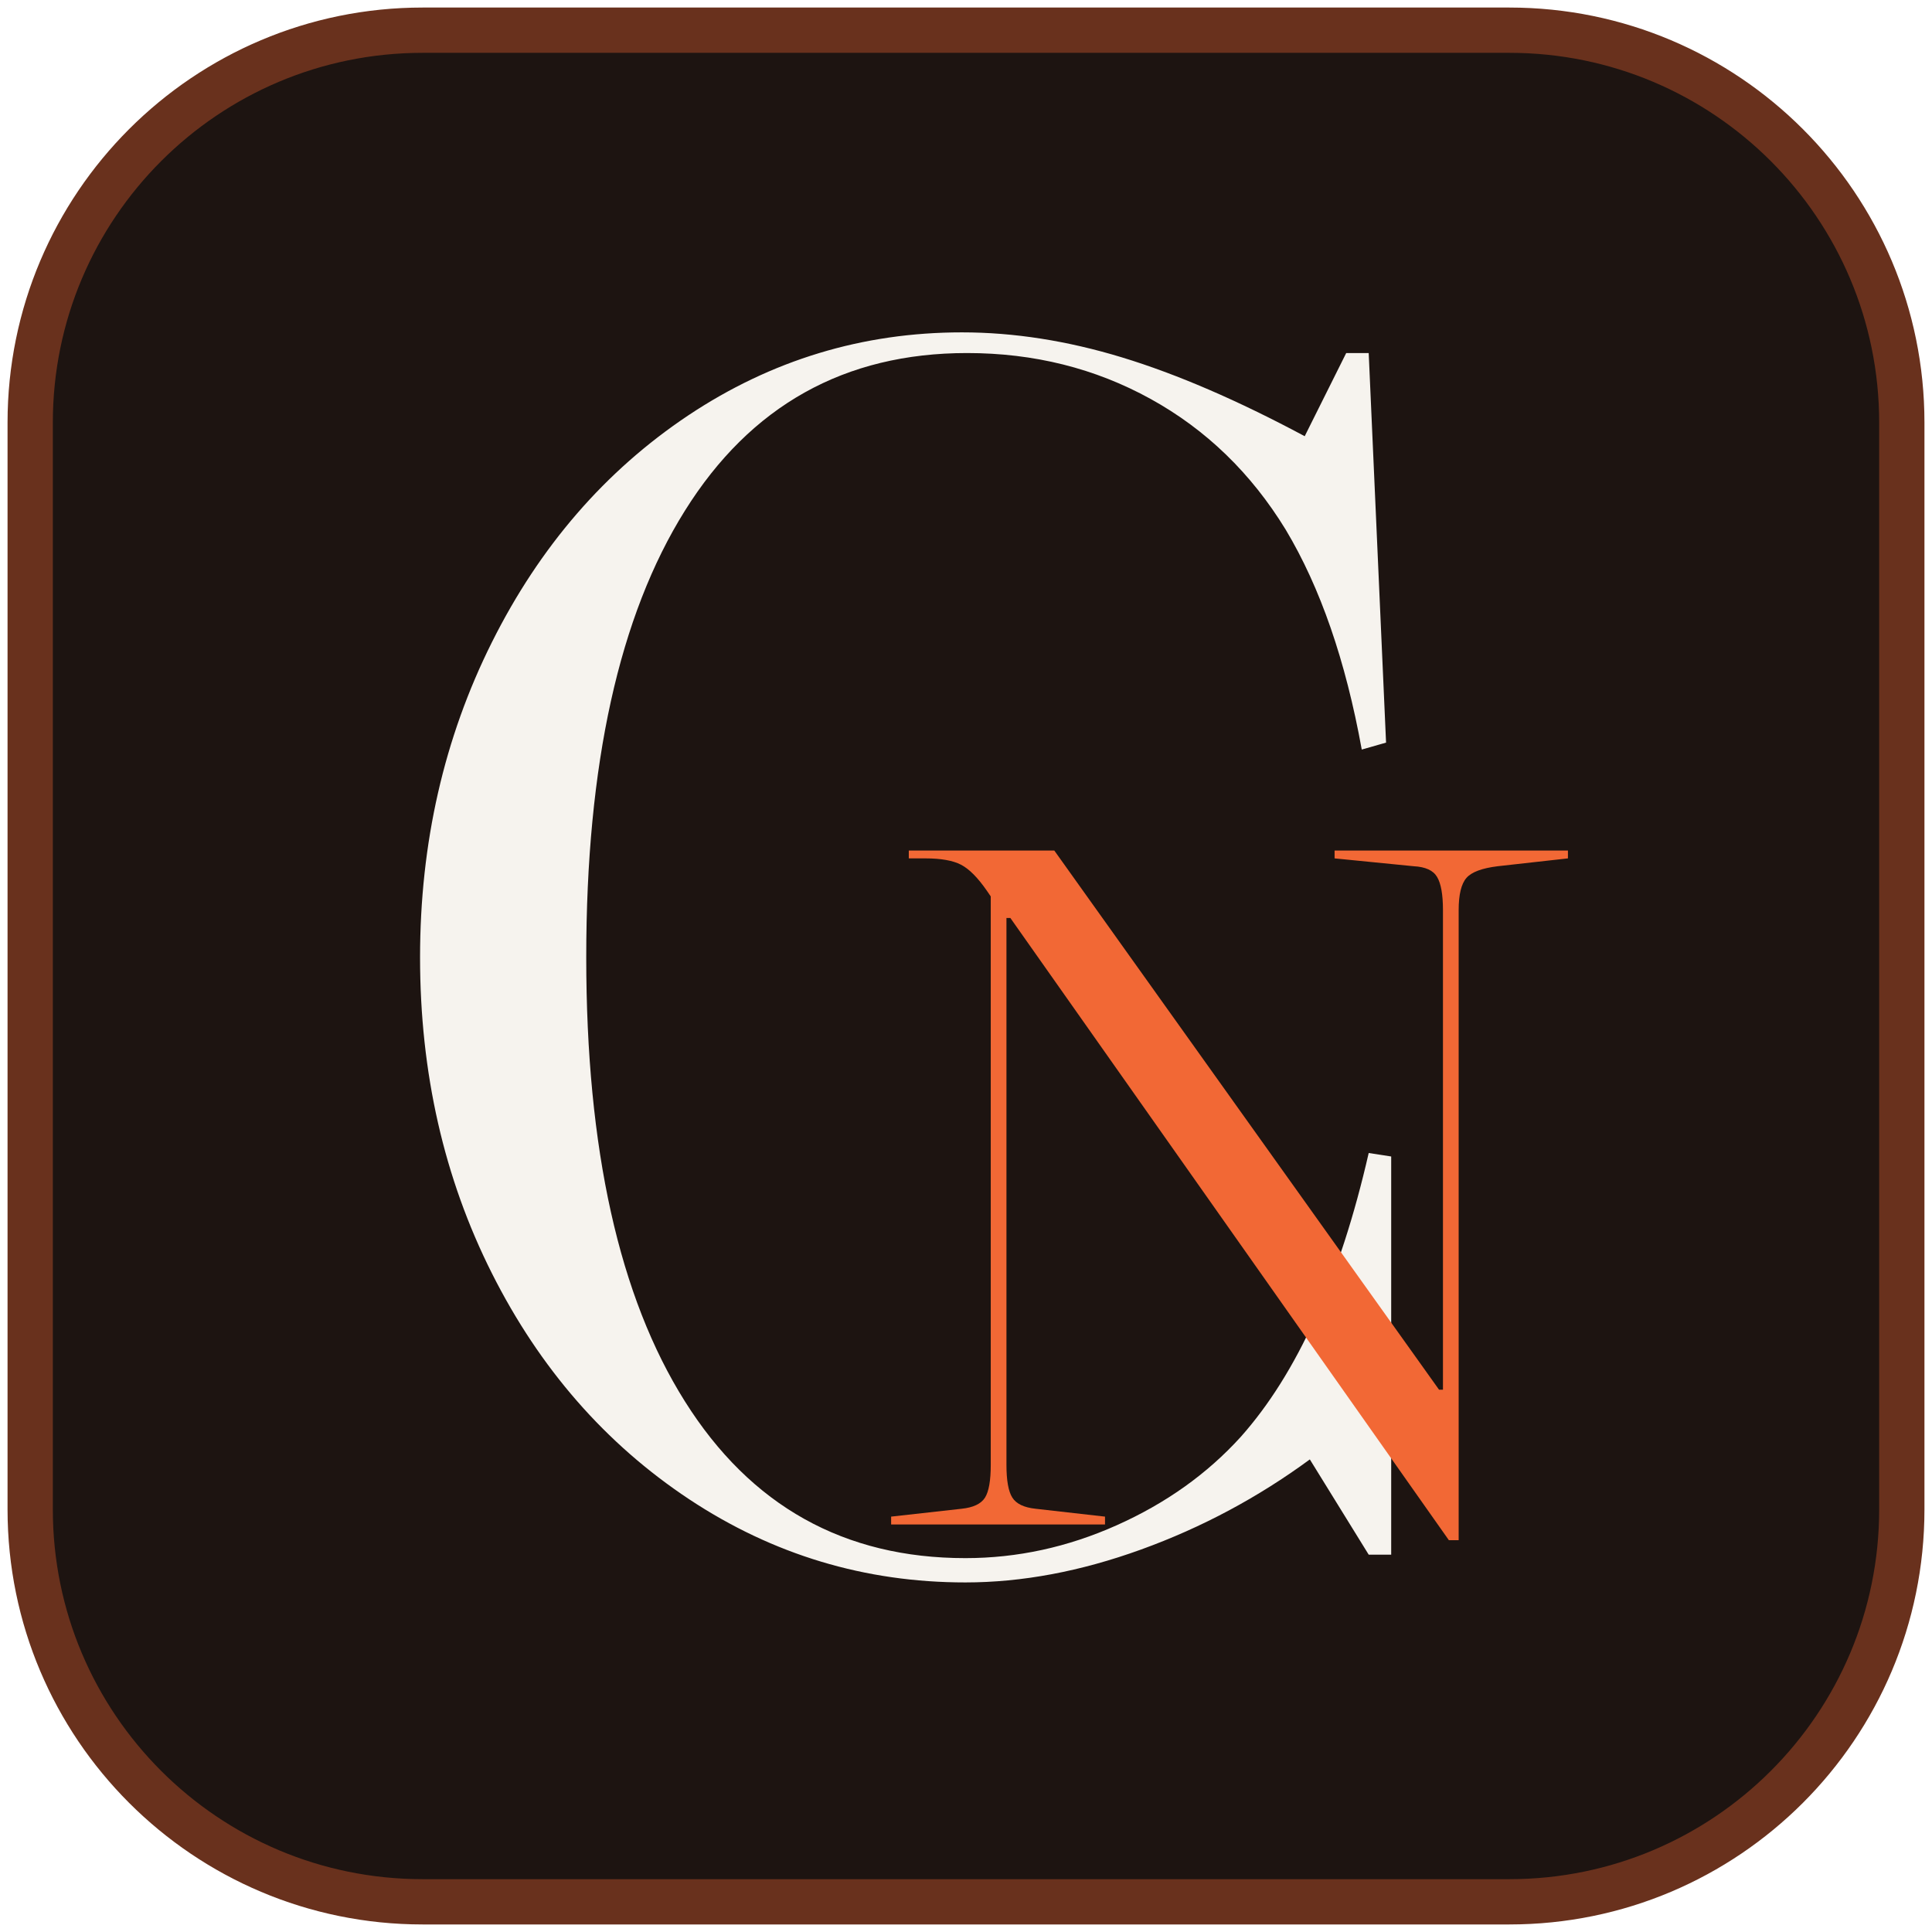
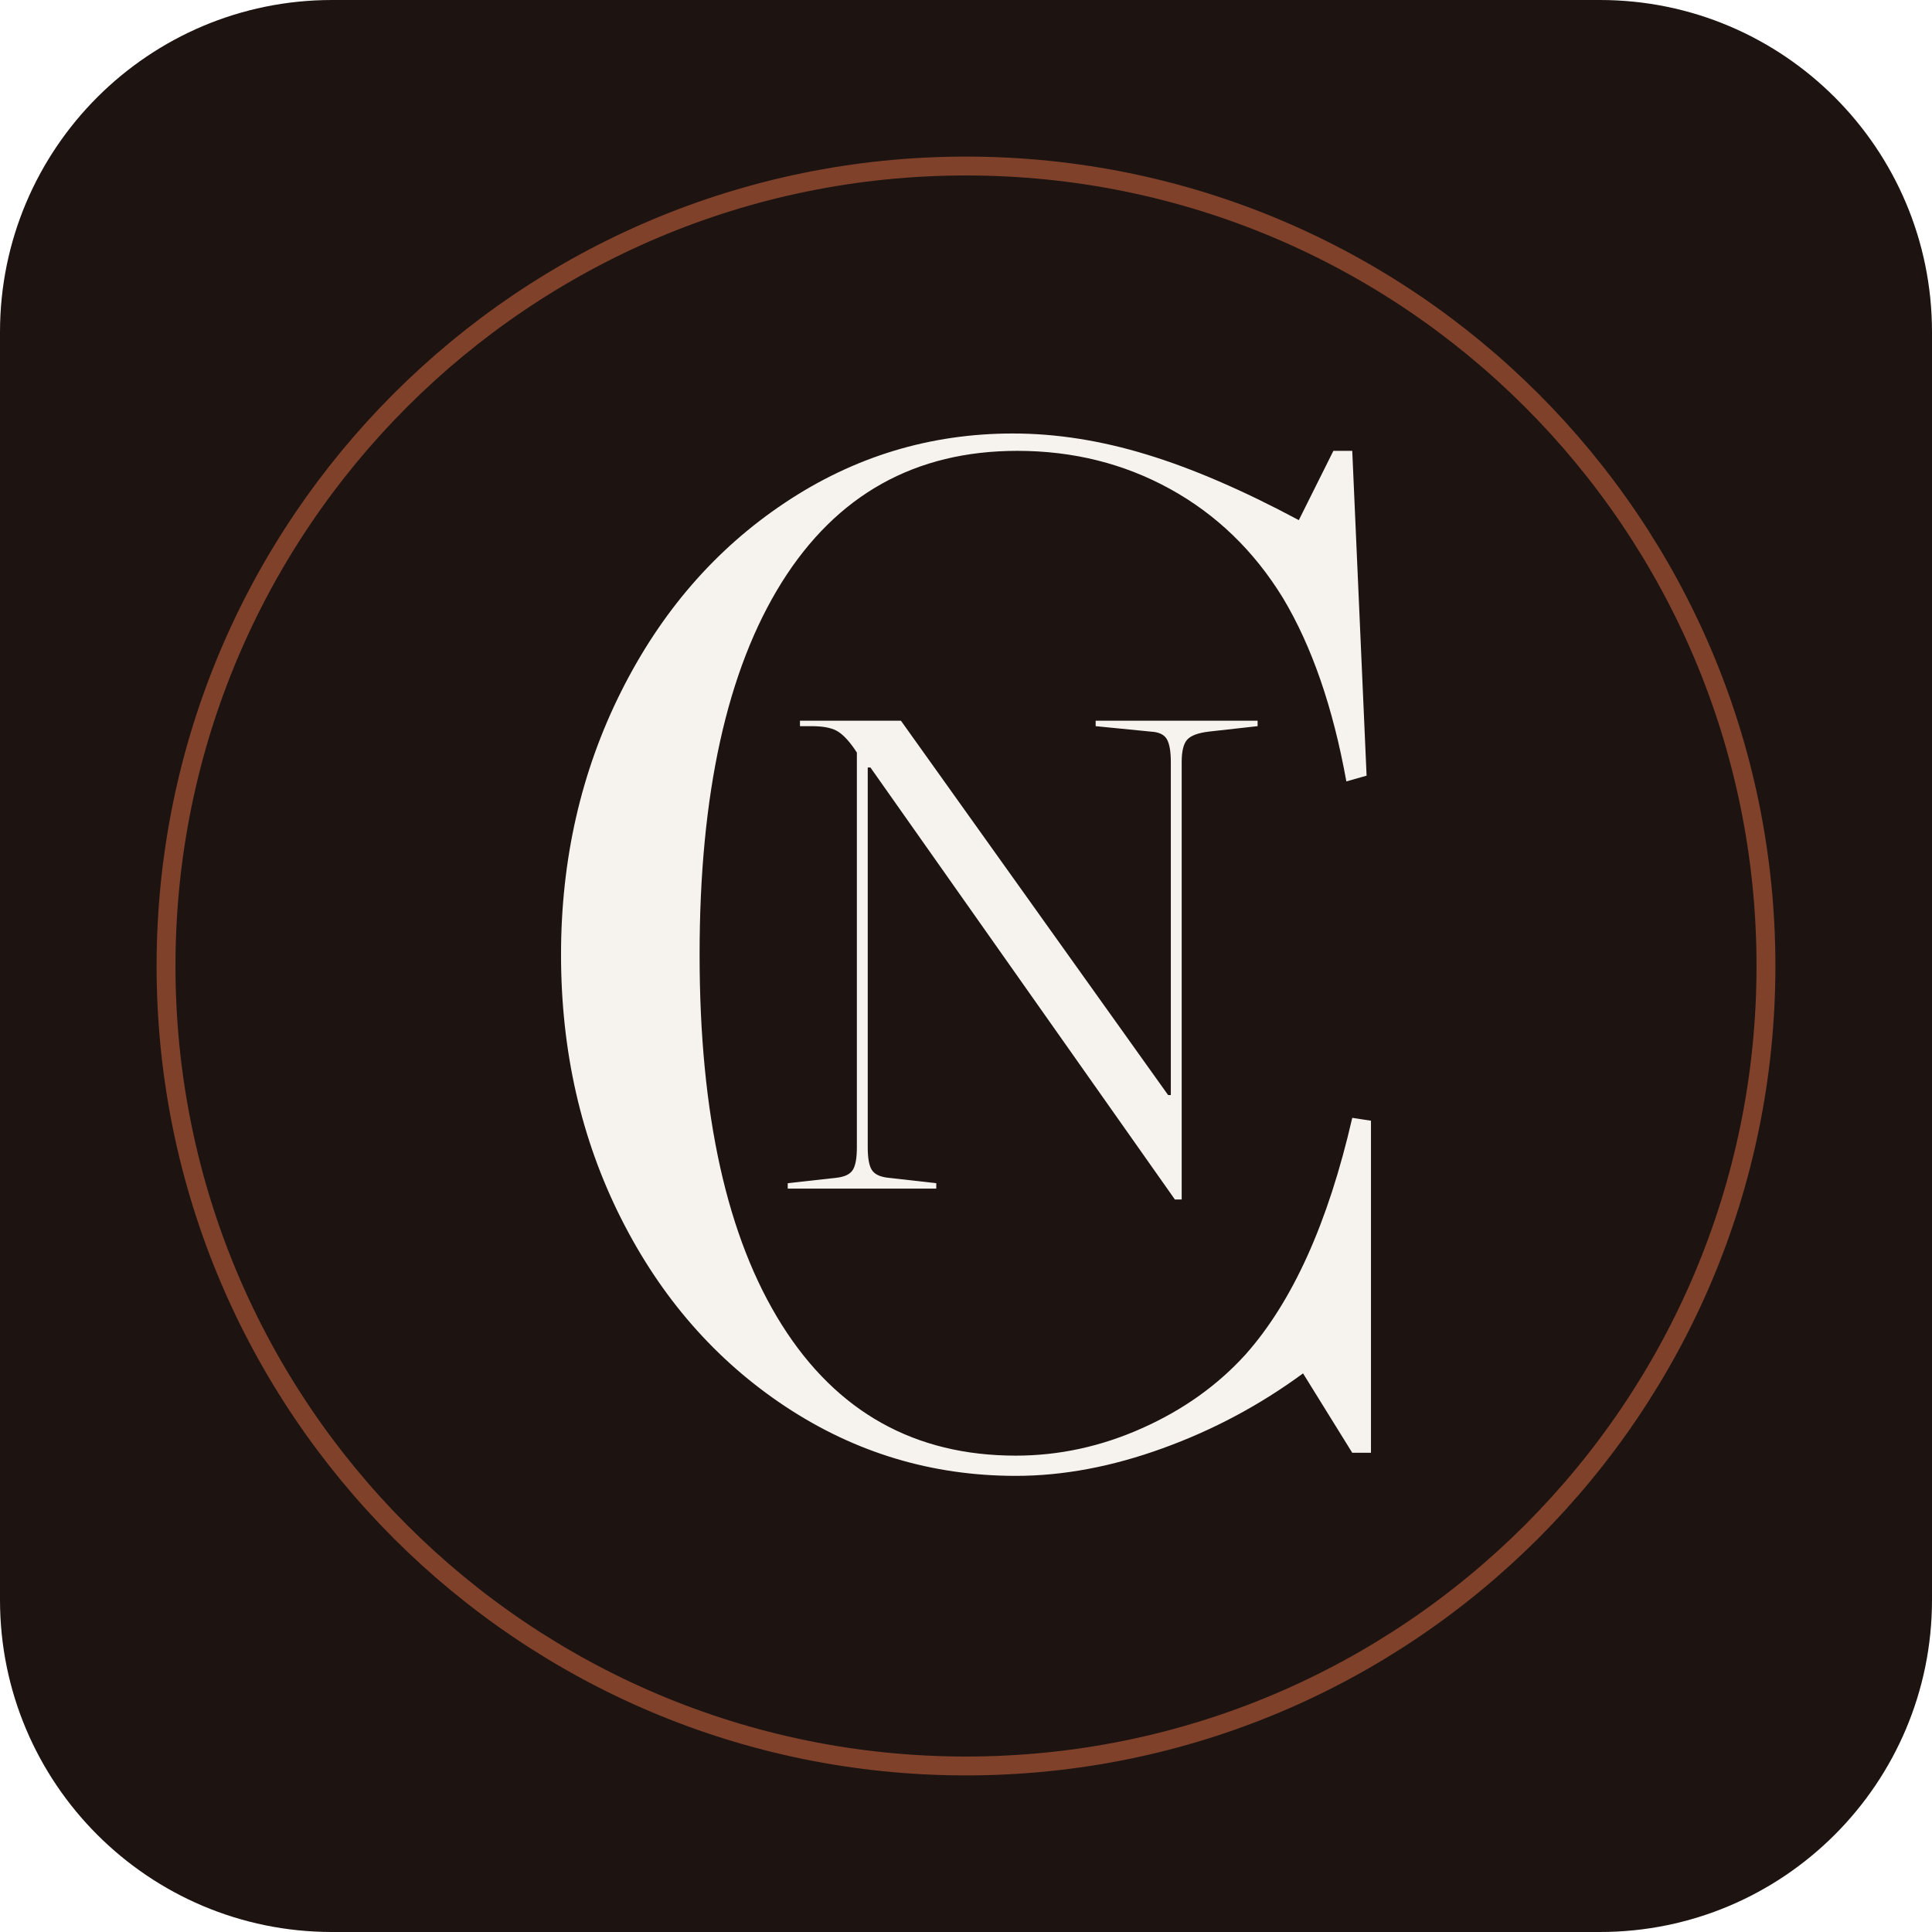
<svg xmlns="http://www.w3.org/2000/svg" viewBox="0 0 128 128" width="128" height="128">
-   <rect x="2" y="2" width="124" height="124" rx="26" fill="#1d1411" stroke="#69311d" stroke-width="3" />
-   <g transform="translate(0 0) scale(1)">
-     <path d="M82.20 95.20Q78.87 98.87 73.99 101.05Q69.12 103.23 63.96 103.23Q51.91 103.23 45.38 92.85Q38.84 82.47 38.84 63.43Q38.84 44.27 45.38 33.83Q51.91 23.39 64.07 23.39Q70.72 23.39 76.23 26.43Q81.74 29.47 85.18 35.09Q88.62 40.83 90.22 49.66L91.83 49.20L90.68 23.39L89.19 23.39L86.44 28.90Q79.79 25.34 74.34 23.68Q68.89 22.02 63.73 22.02Q53.86 22.02 45.60 27.52Q37.35 33.03 32.59 42.55Q27.83 52.07 27.83 63.43Q27.83 74.90 32.59 84.36Q37.35 93.82 45.66 99.33Q53.98 104.84 63.96 104.84Q69.58 104.84 75.60 102.66Q81.62 100.48 86.78 96.69L90.68 103L92.17 103L92.17 76.62L90.68 76.39Q87.82 88.89 82.20 95.20" fill="#f6f3ee" />
-     <path d="M88.42 56.35L103.88 56.35L103.88 56.87L99.23 57.39Q97.67 57.58 97.16 58.16Q96.64 58.75 96.64 60.30L96.64 102.04L95.99 102.04L66.94 60.82L66.68 60.82L66.68 97.05Q66.68 98.61 67.07 99.22Q67.46 99.84 68.62 99.96L73.21 100.48L73.21 101L59.04 101L59.04 100.48L63.70 99.96Q64.87 99.84 65.26 99.22Q65.64 98.61 65.64 97.05L65.64 59.39L65.38 59.01Q64.48 57.71 63.67 57.29Q62.86 56.87 61.31 56.87L60.21 56.87L60.21 56.35L69.85 56.35L95.34 92.07L95.60 92.07L95.60 60.30Q95.60 58.75 95.21 58.10Q94.83 57.45 93.66 57.39L88.42 56.87" fill="#f26835" />
-   </g>
+   <rect width="128" height="128" rx="22" fill="#1d1411" />
+   <circle cx="64" cy="64" r="53" fill="none" stroke="#80412b" stroke-width="1.25" />
+   <path d="M82.51 89.75Q79.73 92.81 75.67 94.62Q71.6 96.44 67.3 96.44L67.3 96.44Q57.26 96.44 51.8 87.78Q46.35 79.13 46.35 63.25L46.35 63.25Q46.35 47.28 51.8 38.57Q57.26 29.87 67.4 29.87L67.4 29.87Q72.94 29.87 77.53 32.4Q82.13 34.94 85 39.62L85 39.62Q87.87 44.41 89.2 51.77L89.2 51.77L90.54 51.39L89.59 29.87L88.34 29.87L86.05 34.46Q80.5 31.49 75.96 30.11Q71.41 28.72 67.11 28.72L67.11 28.72Q58.88 28.72 52 33.31Q45.11 37.9 41.14 45.84Q37.17 53.78 37.17 63.25L37.17 63.25Q37.17 72.82 41.14 80.71Q45.11 88.6 52.04 93.19Q58.98 97.78 67.3 97.78L67.3 97.78Q71.99 97.78 77.01 95.96Q82.03 94.15 86.33 90.99L86.33 90.99L89.59 96.25L90.83 96.25L90.83 74.25L89.59 74.06Q87.2 84.48 82.51 89.75L82.51 89.75" fill="#f6f3ee" />
+   <path d="M72.59 47.75L83.32 47.75L83.32 48.11L80.09 48.47Q79.01 48.6 78.65 49.01Q78.29 49.41 78.29 50.49L78.29 50.49L78.29 79.47L77.84 79.47L57.67 50.85L57.49 50.85L57.49 76.01Q57.49 77.09 57.76 77.51Q58.03 77.94 58.84 78.03L58.84 78.03L62.03 78.39L62.03 78.75L52.19 78.75L52.19 78.39L55.42 78.03Q56.23 77.94 56.5 77.51Q56.77 77.09 56.77 76.01L56.77 76.01L56.77 49.86L56.59 49.59Q55.96 48.69 55.4 48.4Q54.84 48.11 53.76 48.11L53.76 48.11L53 48.11L53 47.75L59.69 47.75L77.39 72.55L77.57 72.55L77.57 50.49Q77.57 49.41 77.3 48.96Q77.03 48.51 76.23 48.47L76.23 48.47L72.59 48.11L72.59 47.75" fill="#f6f3ee" />
</svg>
